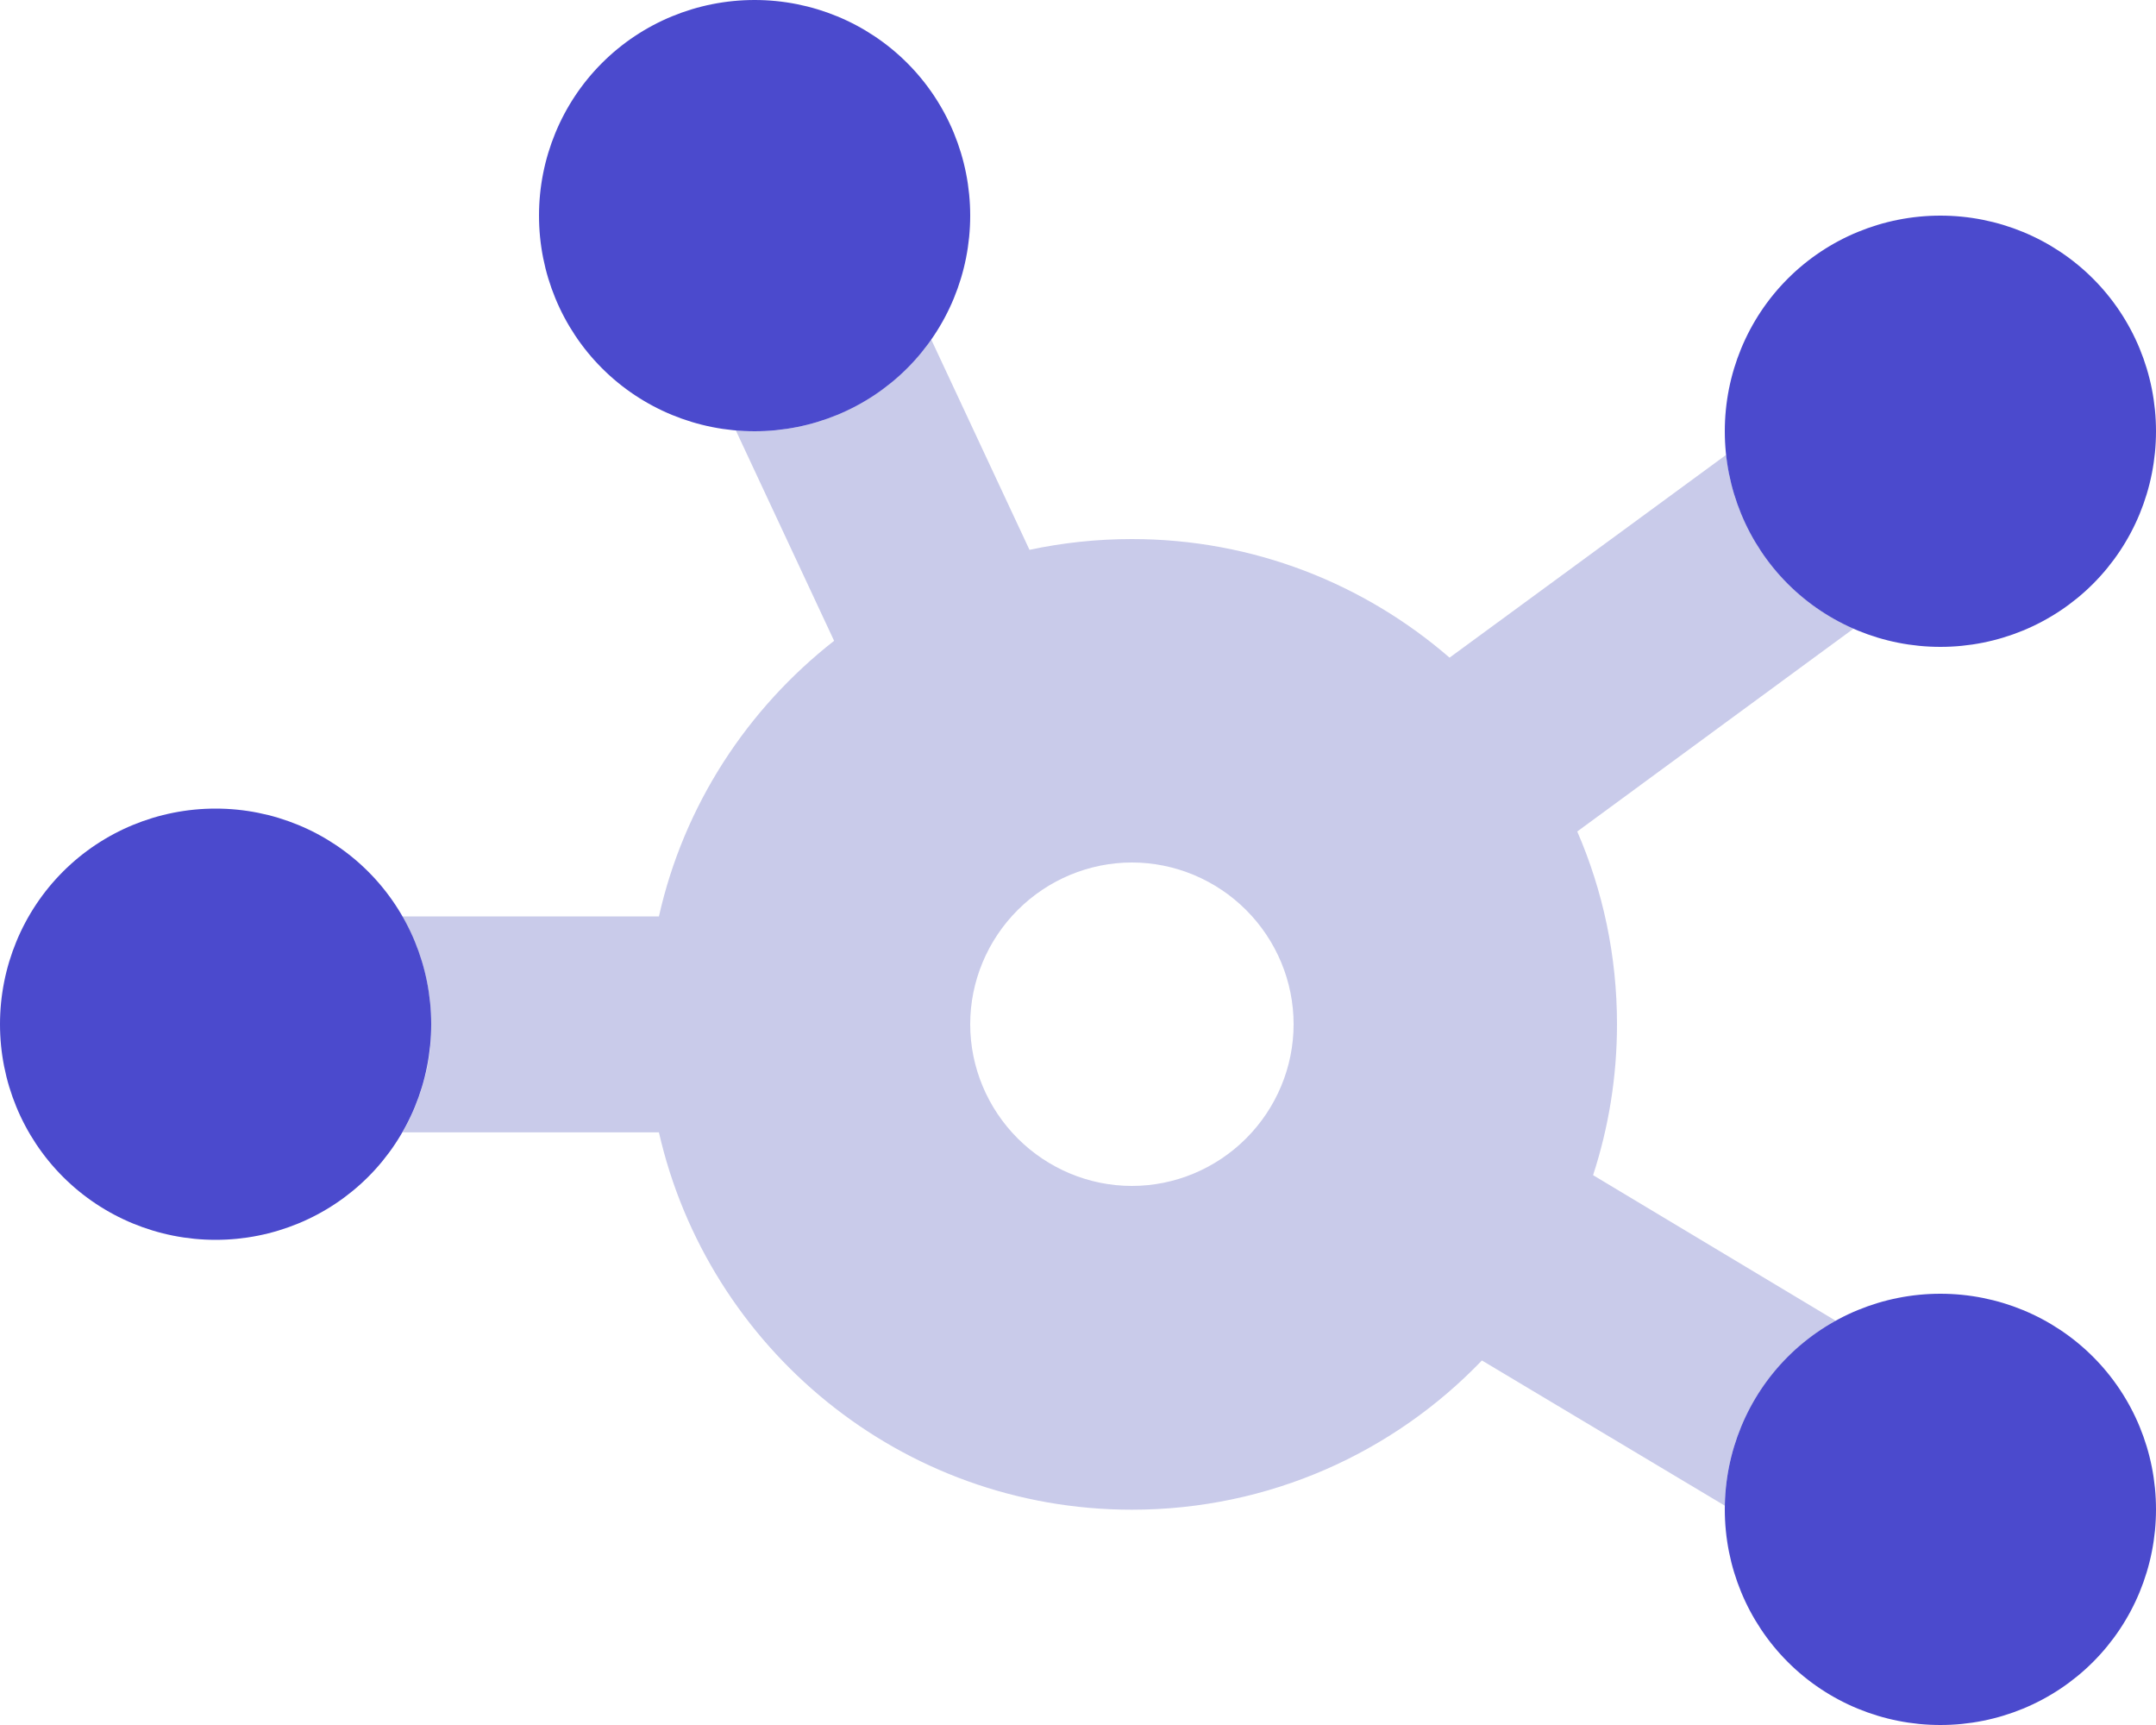
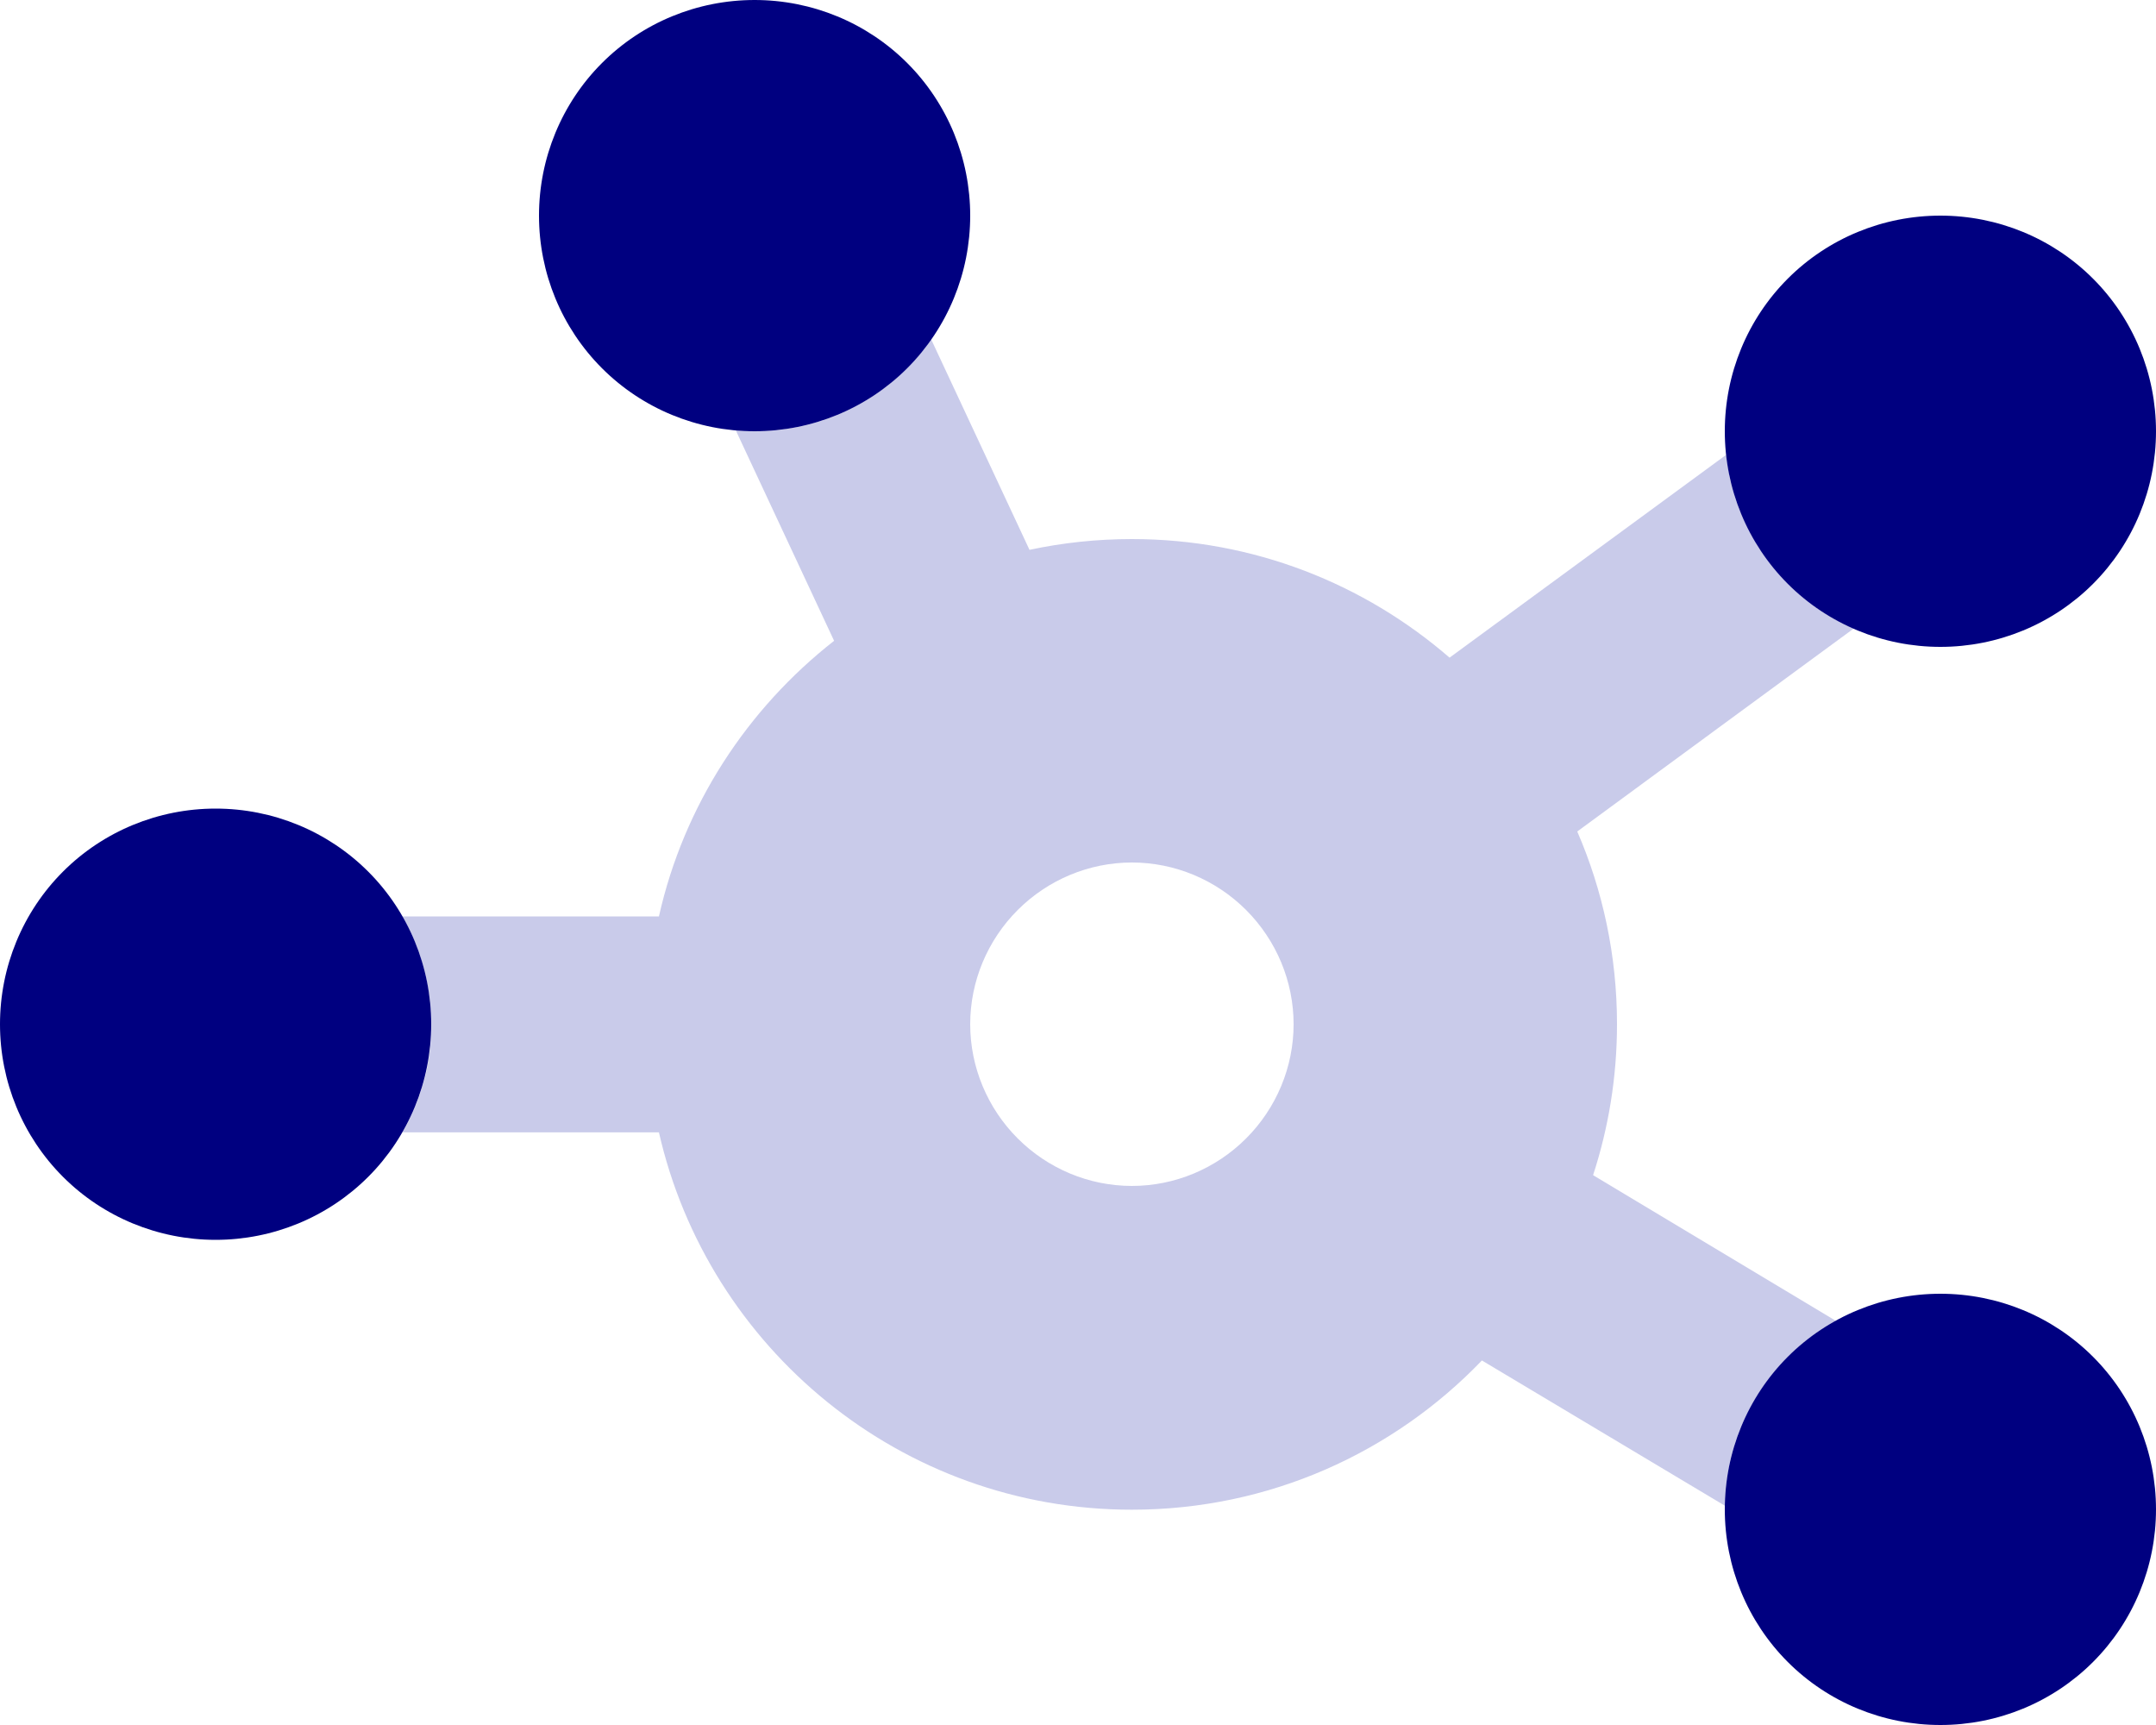
<svg xmlns="http://www.w3.org/2000/svg" version="1.2" viewBox="0 0 640 512" width="640" height="512">
-   <style>.a{fill:#c9cbea}.b{fill:#4b4acd}</style>
+   <style>.a{fill:#c9cbea}.b{fill:#000080}</style>
  <path class="a" d="m119.4 272c5.4 9.4 8.6 20.3 8.6 32 0 0.7 0 1.5 0 2.2 0 0.7-0.1 1.4-0.1 2.2-0.1 1.4-0.2 2.9-0.4 4.3-0.4 2.8-0.9 5.6-1.7 8.2-1.5 5.4-3.6 10.5-6.3 15.2h76.1c14.6 64.1 71.9 112 140.4 112 40.8 0 77.7-17 103.9-44.3l72.1 43.1c0.4-23.6 13.6-44.1 32.9-54.9l-72-43.2c4.6-14.1 7.1-29.2 7.1-44.8 0-20.3-4.2-39.7-11.8-57.2l82-60.2c-20.5-9-35.3-28.5-37.8-51.6l-82.1 60.2c-25.3-21.9-58.2-35.2-94.3-35.2-10.4 0-20.6 1.1-30.4 3.2l-29.2-62.5c-11.5 16.5-30.7 27.3-52.4 27.3-0.9 0-1.9 0-2.8-0.1-0.9 0-1.9-0.1-2.8-0.2l29.2 62.5c-25.8 20.2-44.6 48.8-52 81.8h-76.1zm264.6 32c0 12.7-5.1 24.9-14.1 33.9-9 9-21.2 14.1-33.9 14.1-12.7 0-24.9-5.1-33.9-14.1-9-9-14.1-21.2-14.1-33.9 0-12.7 5.1-24.9 14.1-33.9 9-9 21.2-14.1 33.9-14.1 12.7 0 24.9 5.1 33.9 14.1 9 9 14.1 21.2 14.1 33.9z" />
  <path class="b" d="m224 128c17 0 33.3-6.7 45.3-18.7 12-12 18.7-28.3 18.7-45.3 0-17-6.7-33.3-18.7-45.3-12-12-28.3-18.7-45.3-18.7-17 0-33.3 6.7-45.3 18.7-12 12-18.7 28.3-18.7 45.3 0 17 6.7 33.3 18.7 45.3 12 12 28.3 18.7 45.3 18.7zm352 64c17 0 33.3-6.7 45.3-18.7 12-12 18.7-28.3 18.7-45.3 0-17-6.7-33.3-18.7-45.3-12-12-28.3-18.7-45.3-18.7-17 0-33.3 6.7-45.3 18.7-12 12-18.7 28.3-18.7 45.3 0 17 6.7 33.3 18.7 45.3 12 12 28.3 18.7 45.3 18.7zm64 256c0-17-6.7-33.3-18.7-45.3-12-12-28.3-18.7-45.3-18.7-17 0-33.3 6.7-45.3 18.7-12 12-18.7 28.3-18.7 45.3 0 17 6.7 33.3 18.7 45.3 12 12 28.3 18.7 45.3 18.7 17 0 33.3-6.7 45.3-18.7 12-12 18.7-28.3 18.7-45.3zm-576-80c17 0 33.3-6.7 45.3-18.7 12-12 18.7-28.3 18.7-45.3 0-17-6.7-33.3-18.7-45.3-12-12-28.3-18.7-45.3-18.7-17 0-33.3 6.7-45.3 18.7-12 12-18.7 28.3-18.7 45.3 0 17 6.7 33.3 18.7 45.3 12 12 28.3 18.7 45.3 18.7z" />
</svg>
